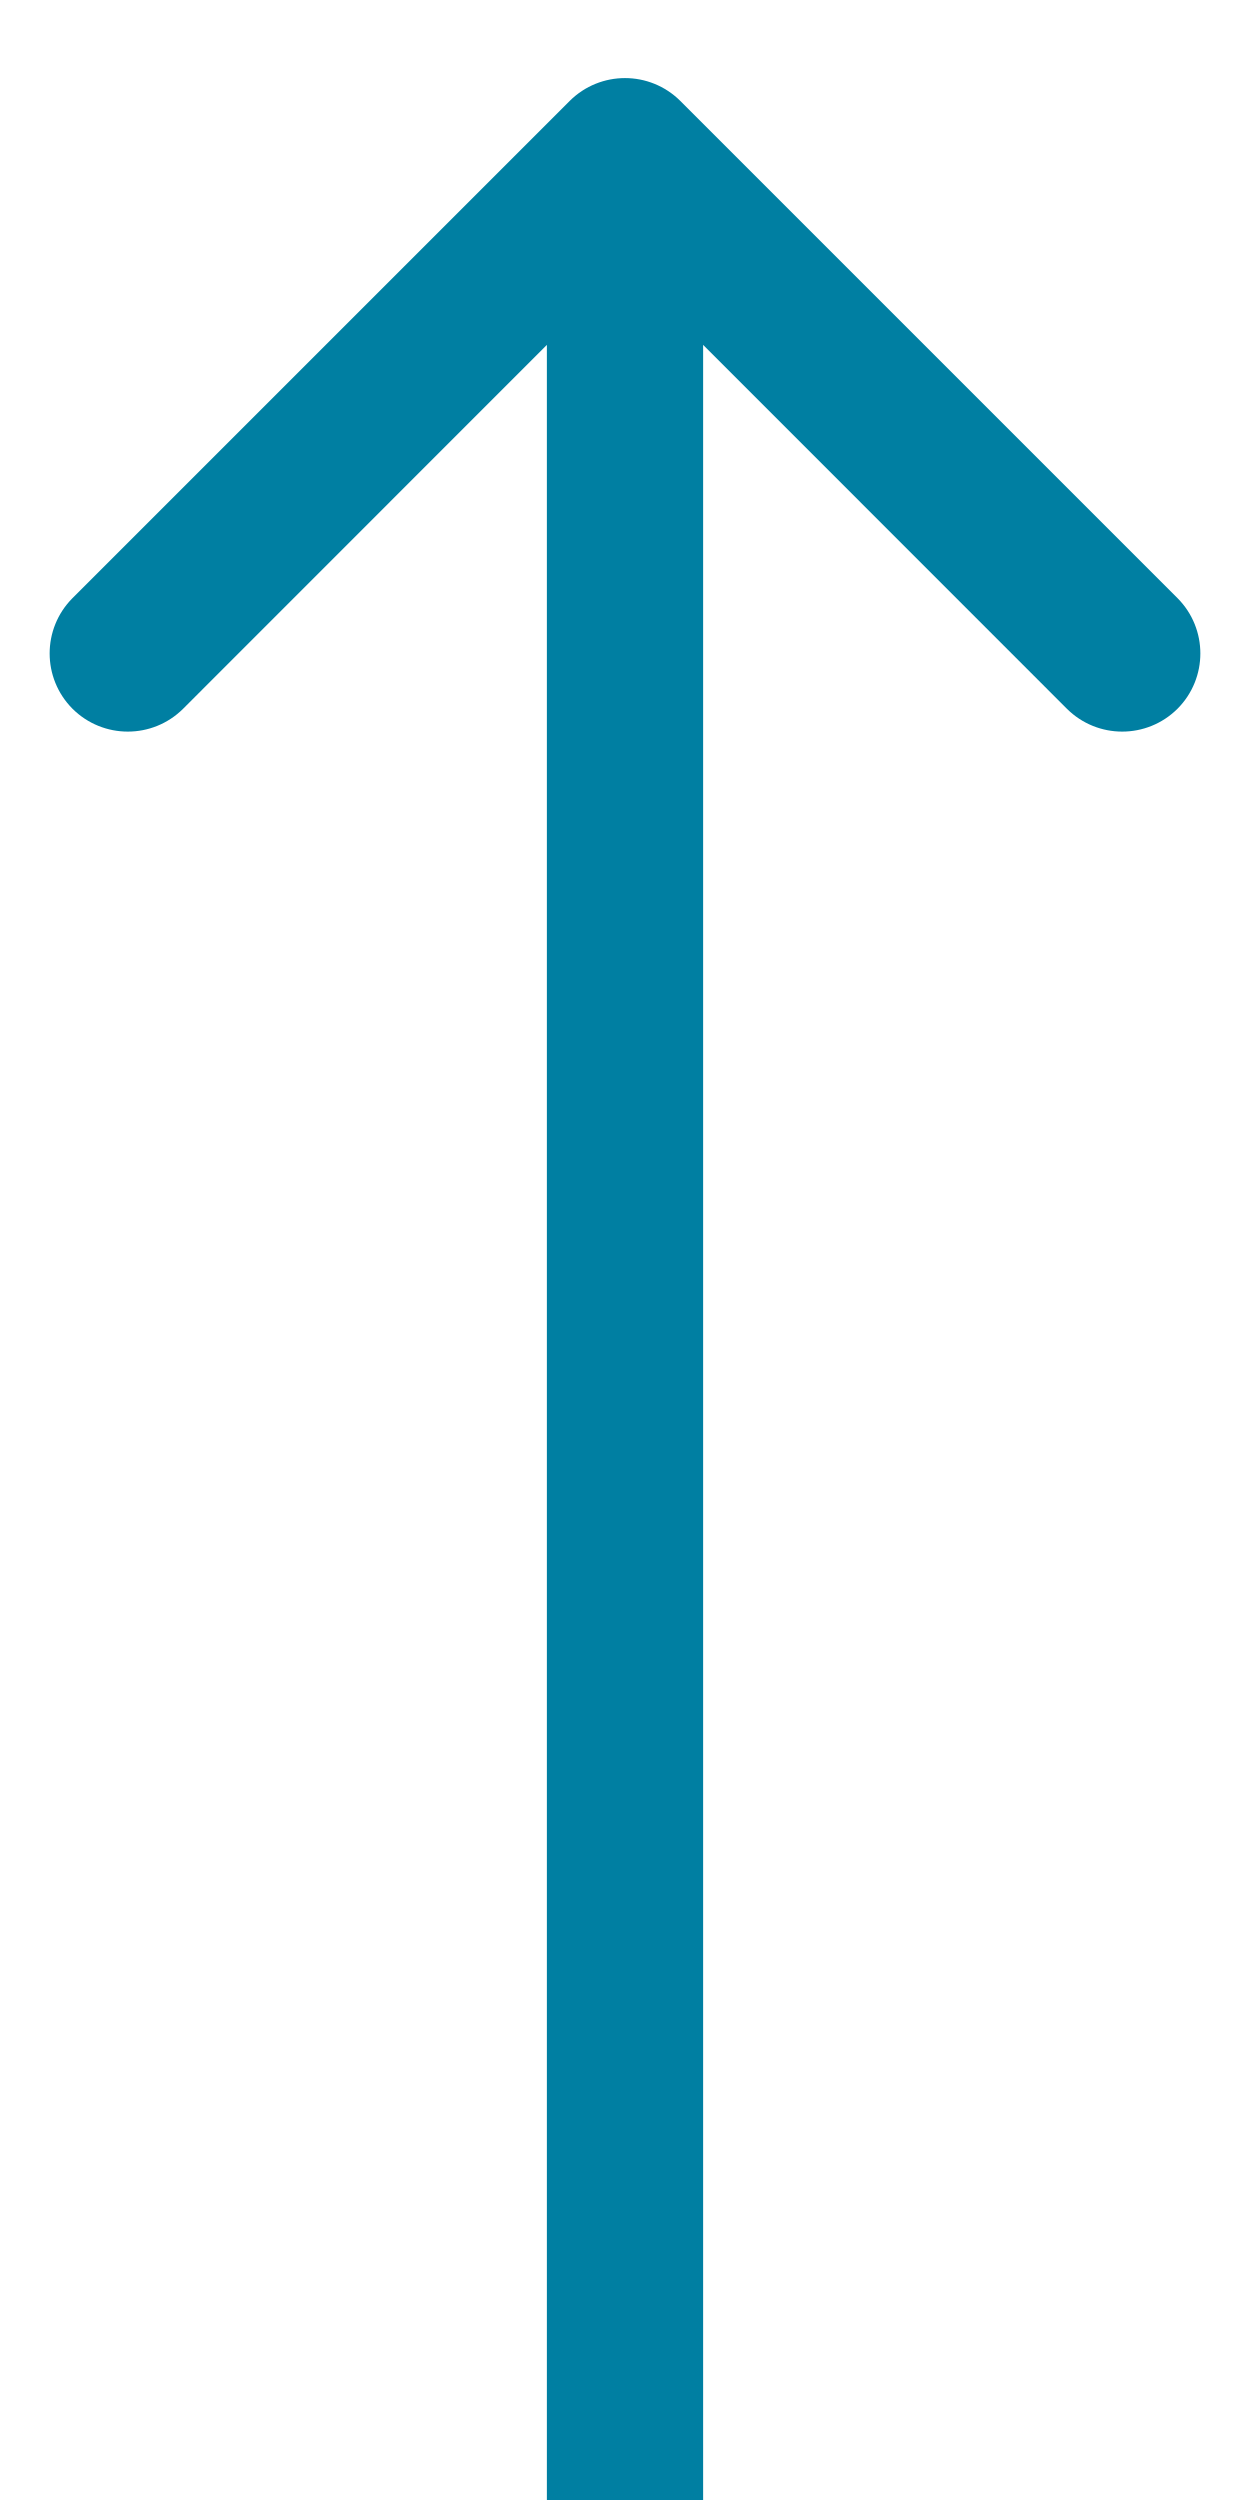
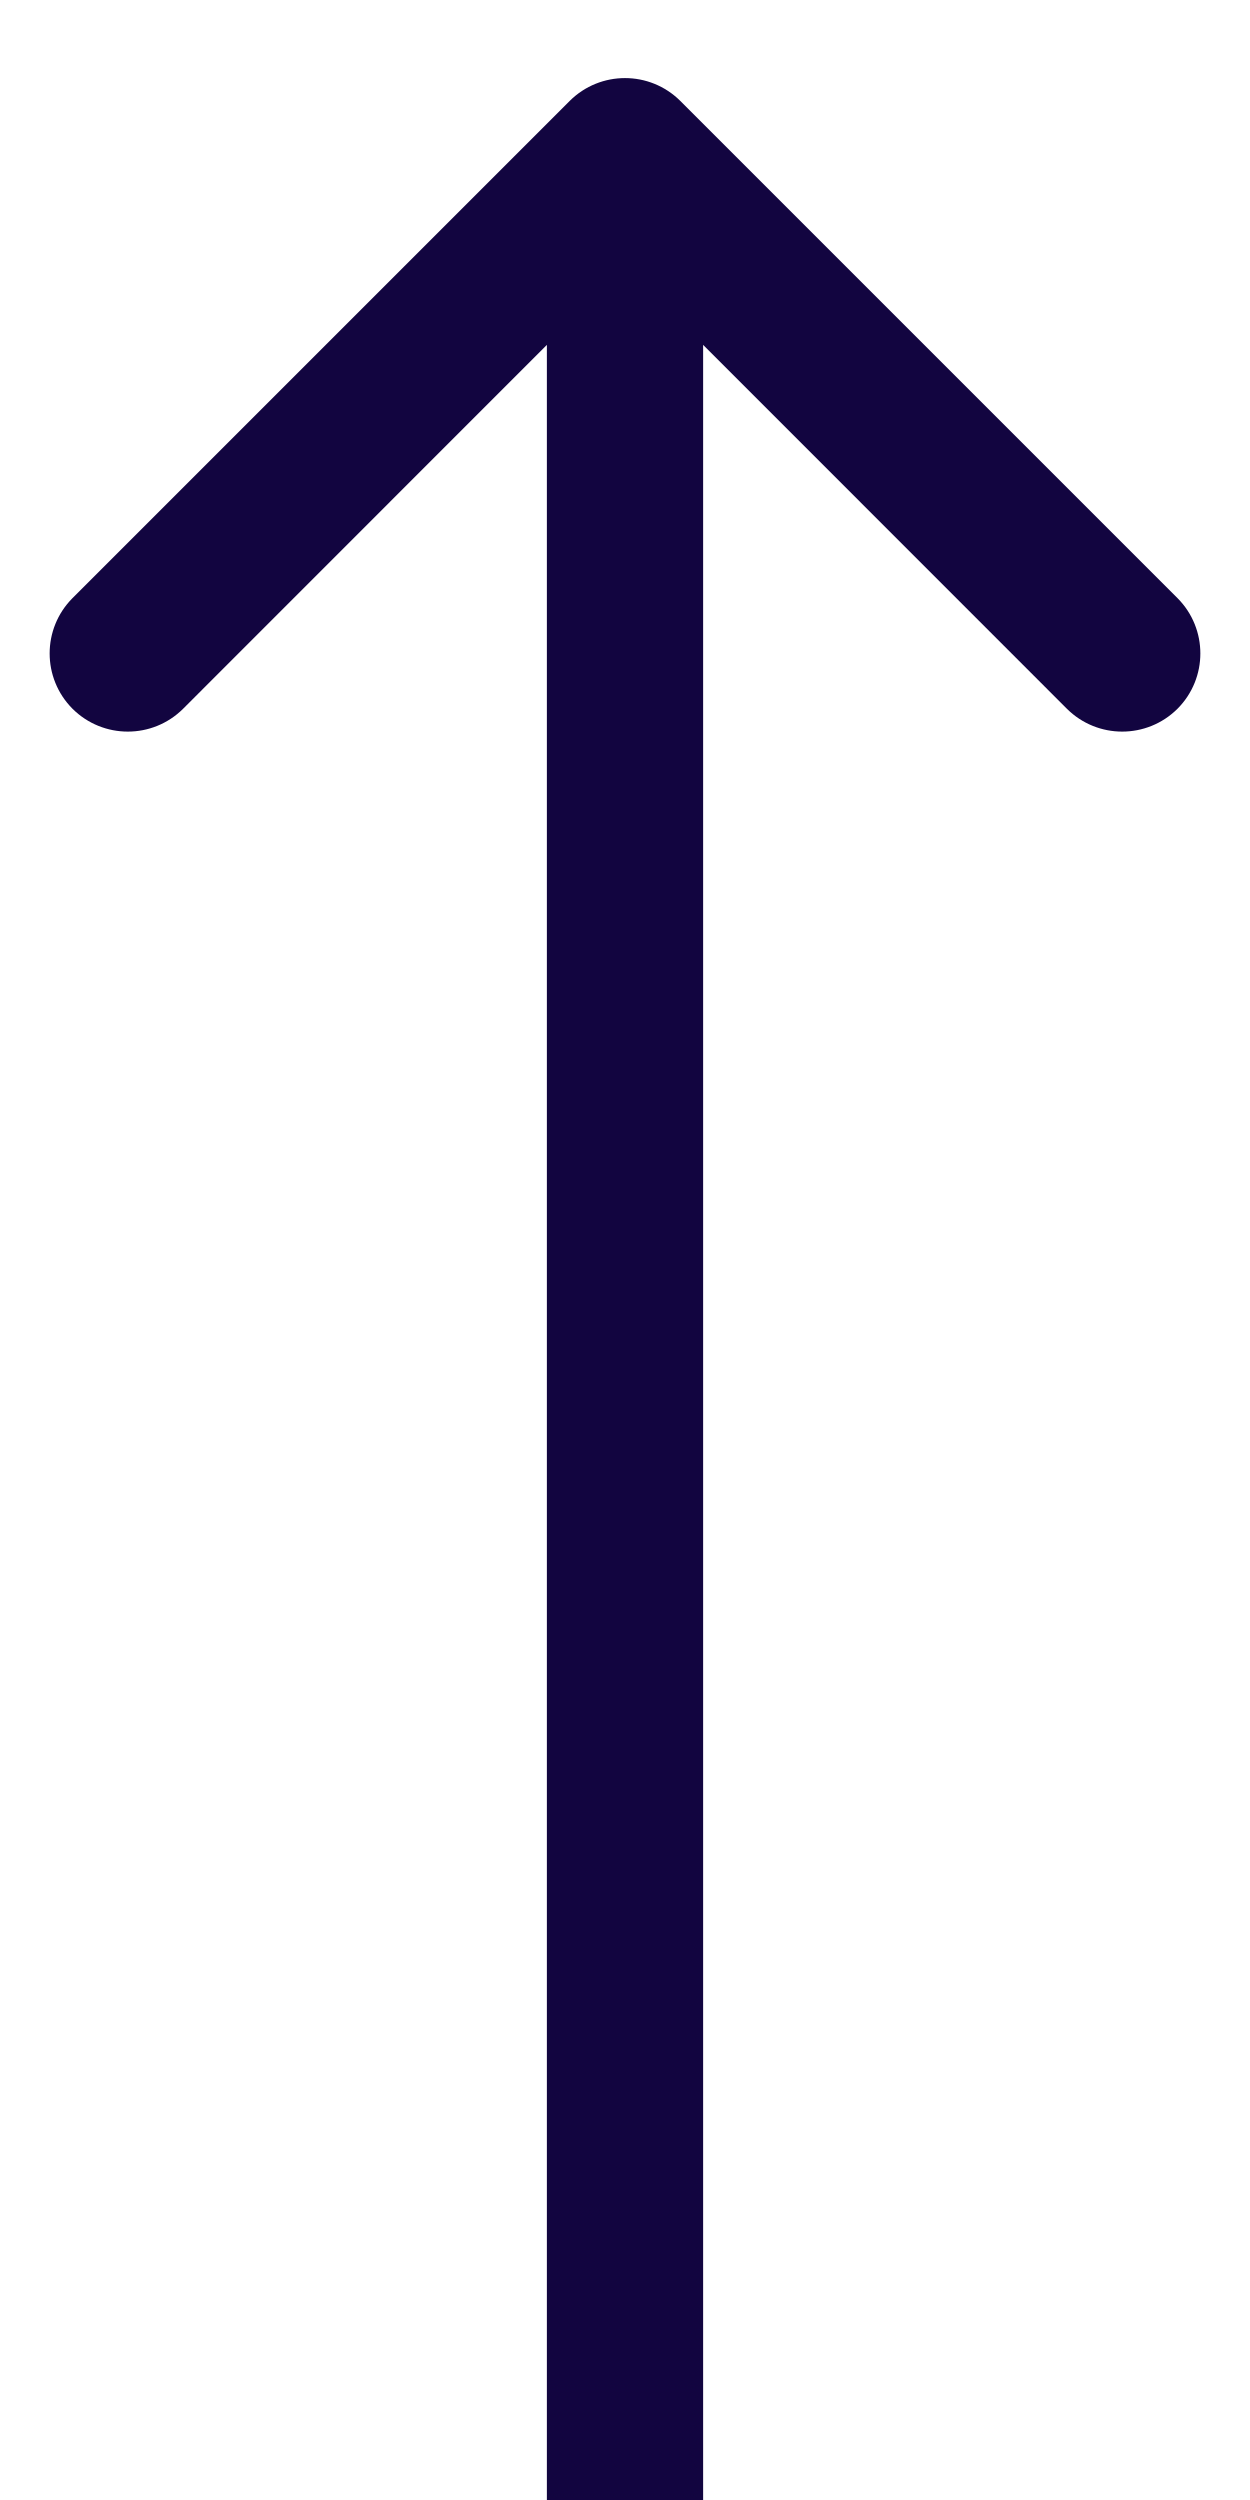
<svg xmlns="http://www.w3.org/2000/svg" width="8" height="16" viewBox="0 0 8 16" fill="none">
-   <path d="M4.354 0.646C4.158 0.451 3.842 0.451 3.646 0.646L0.464 3.828C0.269 4.024 0.269 4.34 0.464 4.536C0.66 4.731 0.976 4.731 1.172 4.536L4 1.707L6.828 4.536C7.024 4.731 7.34 4.731 7.536 4.536C7.731 4.34 7.731 4.024 7.536 3.828L4.354 0.646ZM4.5 16L4.5 1H3.5L3.5 16H4.5Z" fill="#007FA2" />
+   <path d="M4.354 0.646C4.158 0.451 3.842 0.451 3.646 0.646L0.464 3.828C0.269 4.024 0.269 4.34 0.464 4.536C0.66 4.731 0.976 4.731 1.172 4.536L4 1.707L6.828 4.536C7.024 4.731 7.34 4.731 7.536 4.536C7.731 4.34 7.731 4.024 7.536 3.828L4.354 0.646ZM4.5 16L4.5 1H3.5L3.5 16H4.5Z" fill="#120540" />
</svg>
